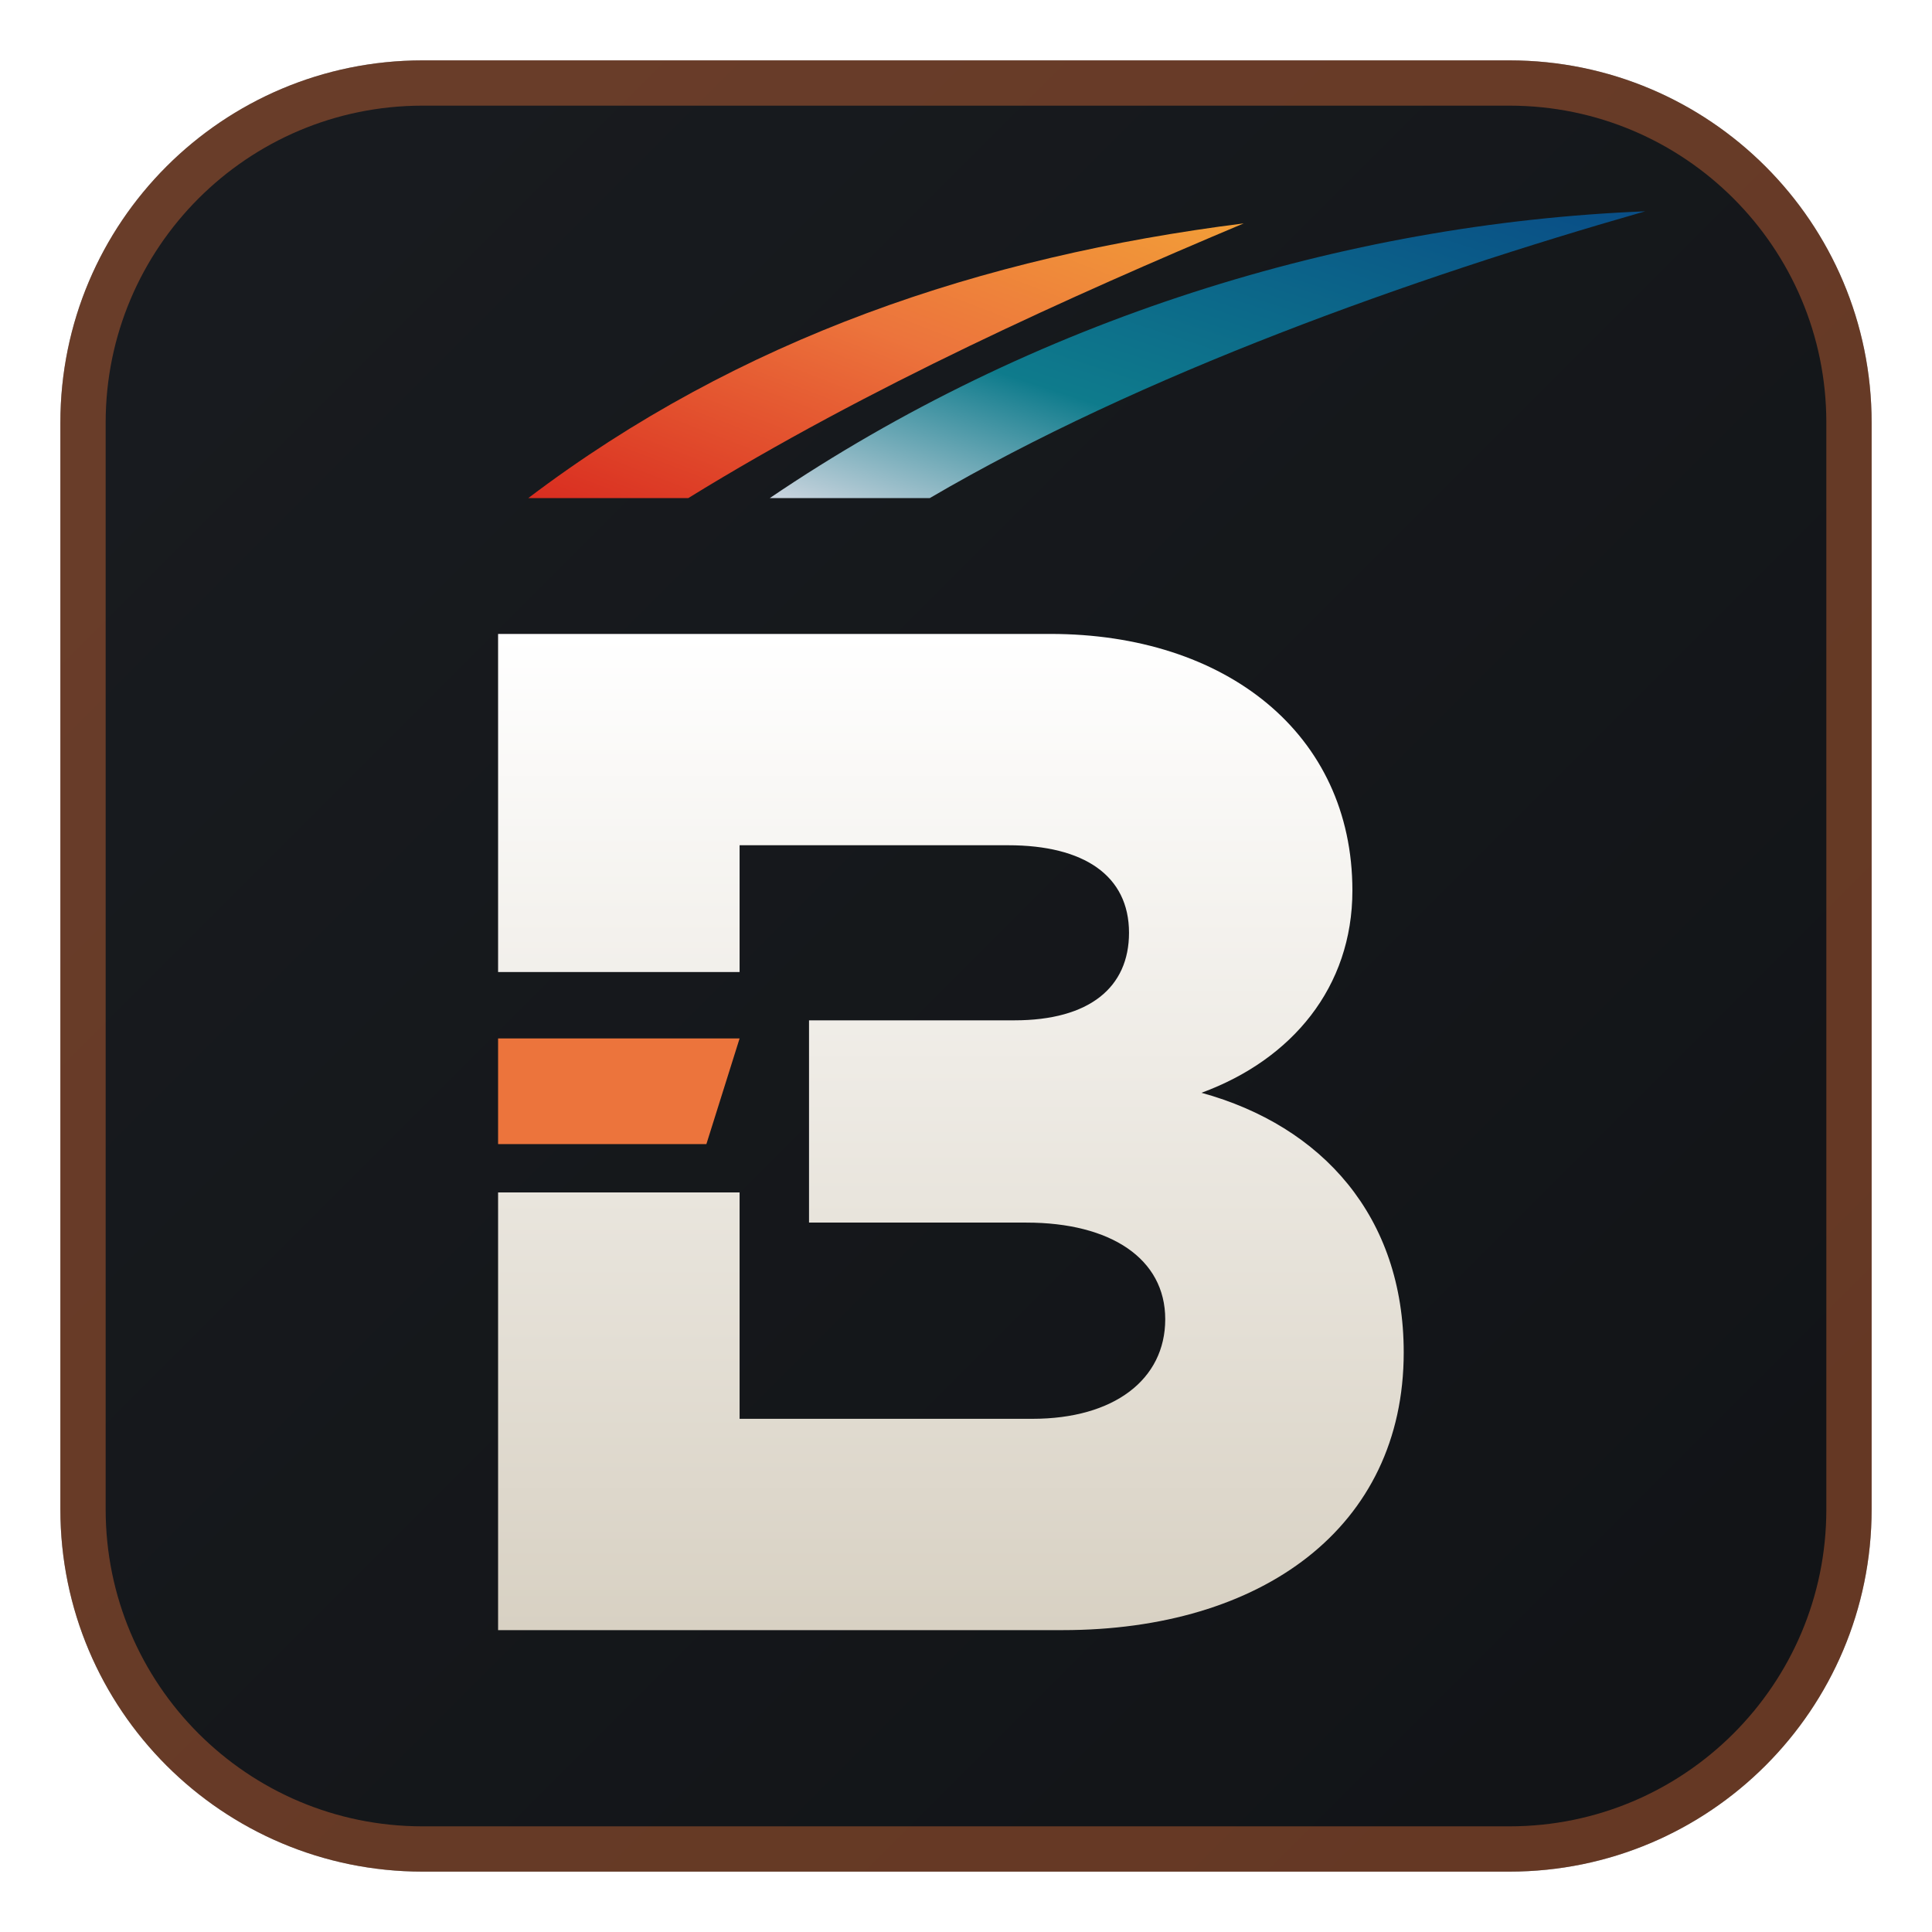
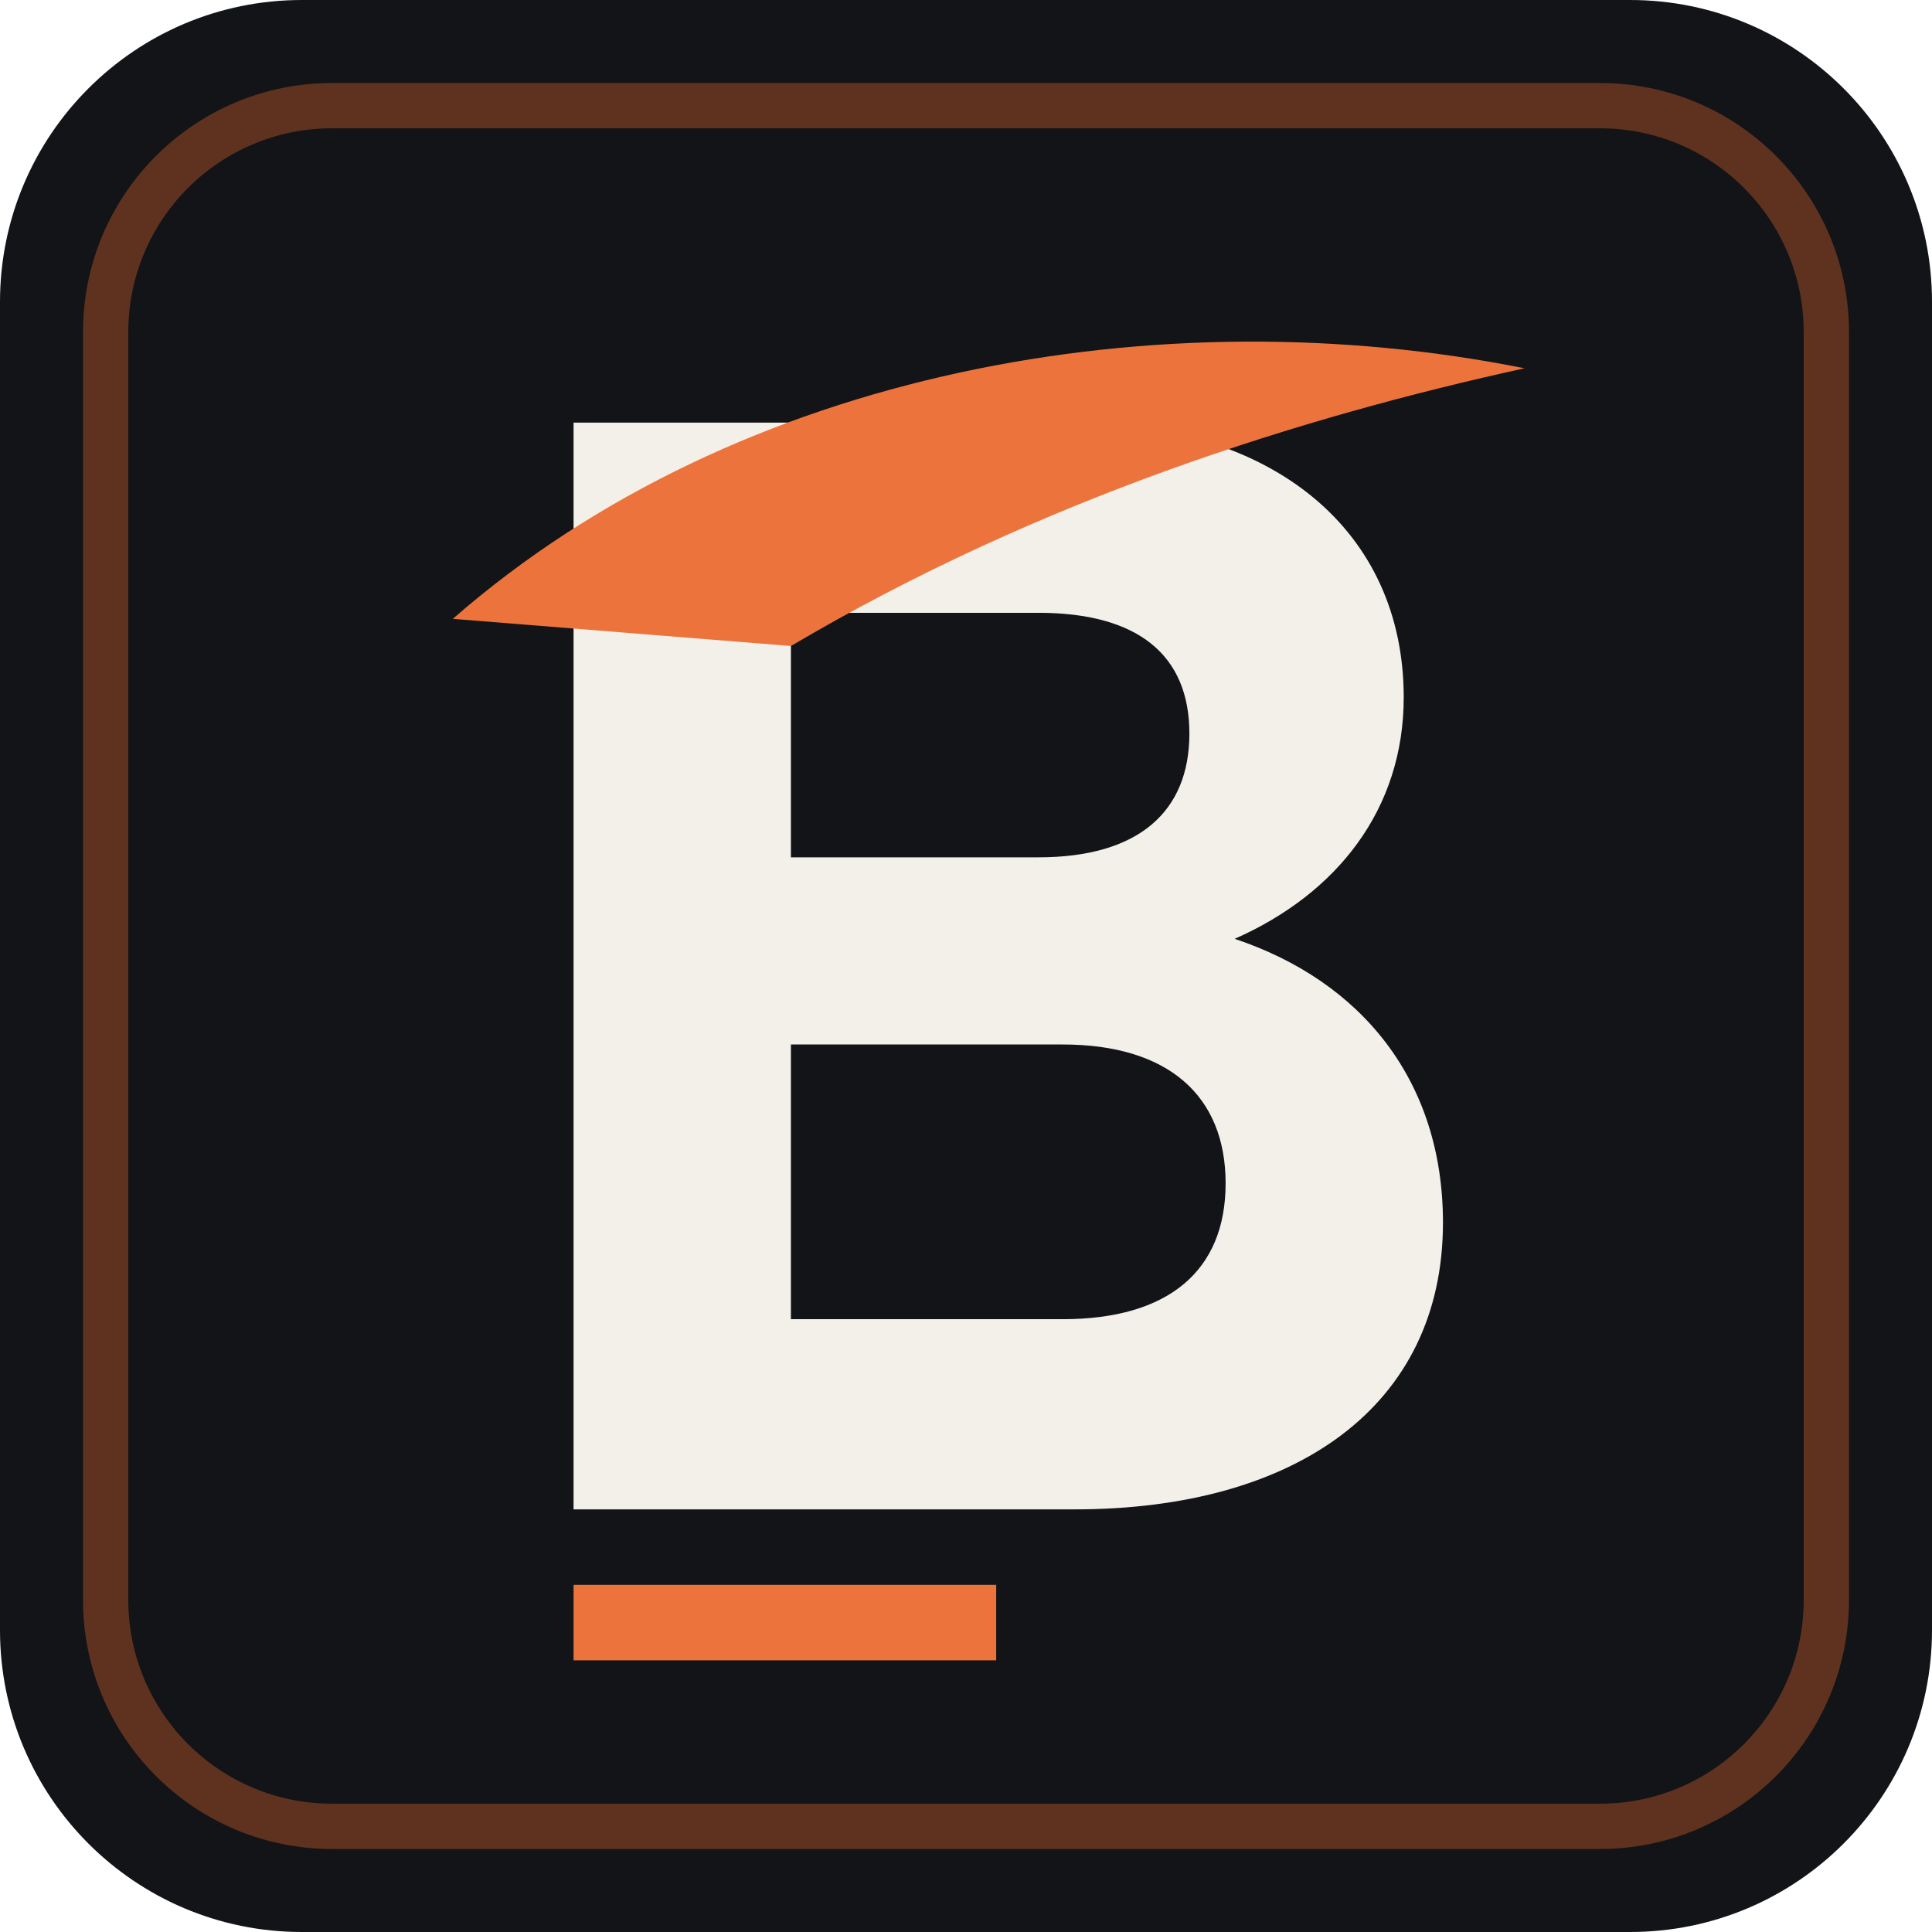
- <svg xmlns="http://www.w3.org/2000/svg" viewBox="0 0 64 64" role="img" aria-label="Berry Alloys Limited Monogram">
-   <defs>
-     <linearGradient id="bg-grad" x1="0%" y1="0%" x2="100%" y2="100%">
-       <stop offset="0%" stop-color="#191C20" />
-       <stop offset="100%" stop-color="#111316" />
-     </linearGradient>
-     <linearGradient id="ember-arc" x1="0%" y1="100%" x2="100%" y2="0%">
-       <stop offset="0%" stop-color="#D92D20" />
-       <stop offset="55%" stop-color="#EC743C" />
-       <stop offset="100%" stop-color="#F29E38" />
-     </linearGradient>
-     <linearGradient id="teal-arc" x1="0%" y1="100%" x2="100%" y2="0%">
-       <stop offset="0%" stop-color="#CBD5DF" />
-       <stop offset="35%" stop-color="#0E7B8C" />
-       <stop offset="100%" stop-color="#094D86" />
-     </linearGradient>
-     <linearGradient id="steel-b" x1="0%" y1="0%" x2="0%" y2="100%">
-       <stop offset="0%" stop-color="#FFFFFF" />
-       <stop offset="100%" stop-color="#D8D1C3" />
-     </linearGradient>
-   </defs>
-   <rect x="2" y="2" width="60" height="60" rx="12" fill="url(#bg-grad)" />
-   <rect x="2.75" y="2.75" width="58.5" height="58.5" rx="11.25" fill="none" stroke="#EC743C" stroke-opacity="0.38" stroke-width="1.5" />
-   <path d="M17.5 16.5 C24.5 11.2, 32.5 8.5, 41.2 7.4 C35.5 9.8, 28.8 12.8, 22.8 16.5 Z" fill="url(#ember-arc)" />
-   <path d="M25.5 16.5 C34.2 10.6, 44.5 7.4, 54.5 7.0 C46.8 9.2, 37.8 12.4, 30.8 16.5 Z" fill="url(#teal-arc)" />
-   <path d="M16.5 21 H34.8 C40.6 21 44.8 24.3 44.8 29.5 C44.8 32.7 42.8 35.1 39.8 36.2 C43.8 37.3 46.5 40.3 46.5 44.8 C46.5 50.6 41.8 54 35.2 54 H16.5 V39.5 H24.5 V47 H34.2 C36.9 47 38.6 45.7 38.6 43.7 C38.6 41.7 36.8 40.5 34.0 40.5 H26.8 V33.8 H33.6 C36.1 33.8 37.4 32.7 37.4 30.9 C37.4 29.0 35.9 28.0 33.4 28.0 H24.5 V32.2 H16.5 V21 Z" fill="url(#steel-b)" />
-   <path d="M16.5 34.4 H24.5 L23.4 37.9 H16.5 Z" fill="#EC743C" />
+ <svg xmlns="http://www.w3.org/2000/svg" viewBox="0 0 64 64" fill="none">
+   <rect width="64" height="64" rx="10" fill="#121417" />
+   <rect x="3.5" y="3.5" width="57" height="57" rx="7.5" stroke="#9E4B28" stroke-opacity="0.55" stroke-width="1.5" />
+   <path d="M19 14H35.5C42.2 14 46.5 17.6 46.5 23.1C46.5 26.8 44.3 29.6 40.9 31.1C45.1 32.5 47.8 35.8 47.8 40.5C47.8 46.6 42.9 50 35.6 50H19V14ZM26.2 28.4H34.4C37.7 28.4 39.4 26.9 39.4 24.3C39.4 21.7 37.7 20.3 34.4 20.3H26.2V28.4ZM26.2 43.7H35.2C38.7 43.7 40.6 42.1 40.6 39.2C40.6 36.3 38.7 34.6 35.2 34.6H26.2V43.7Z" fill="#F3F0E9" />
+   <path d="M15 20.5C24.5 12.2 38.5 9.8 50.5 12.2C43.2 13.8 34.5 16.5 26.2 21.4L15 20.5Z" fill="#EC743C" />
+   <rect x="19" y="52.5" width="14" height="2.5" fill="#EC743C" />
</svg>
